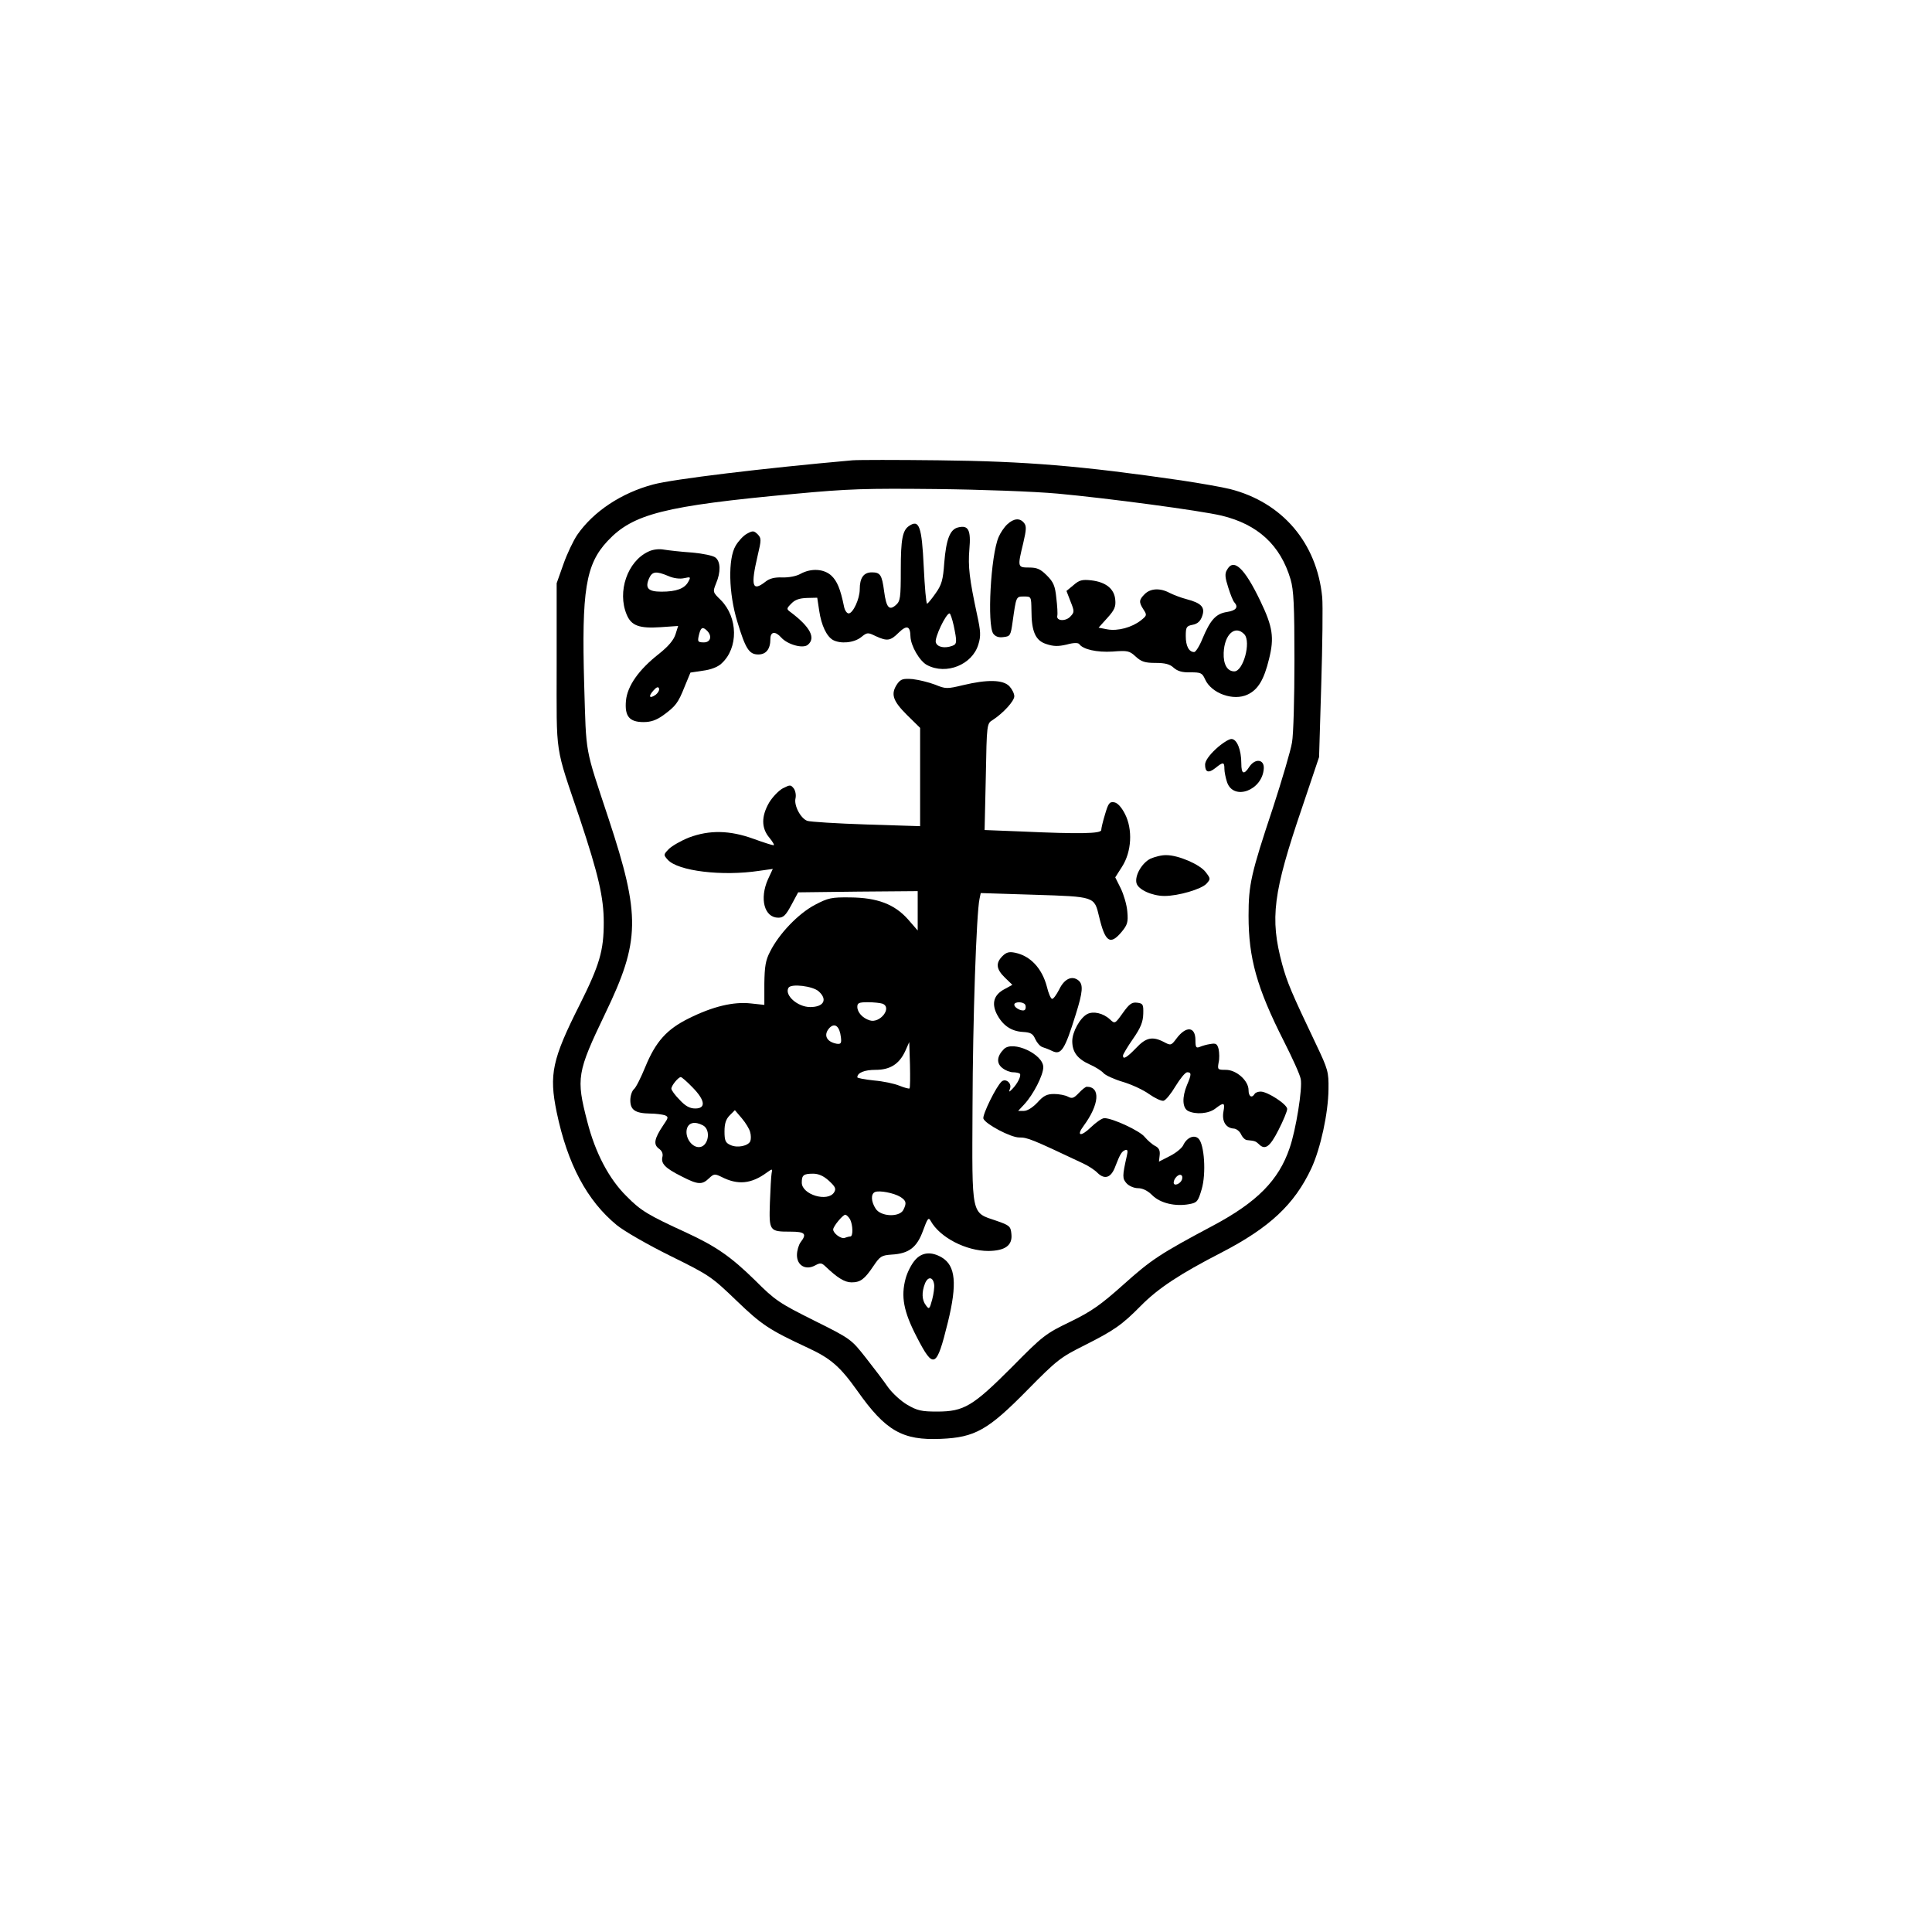
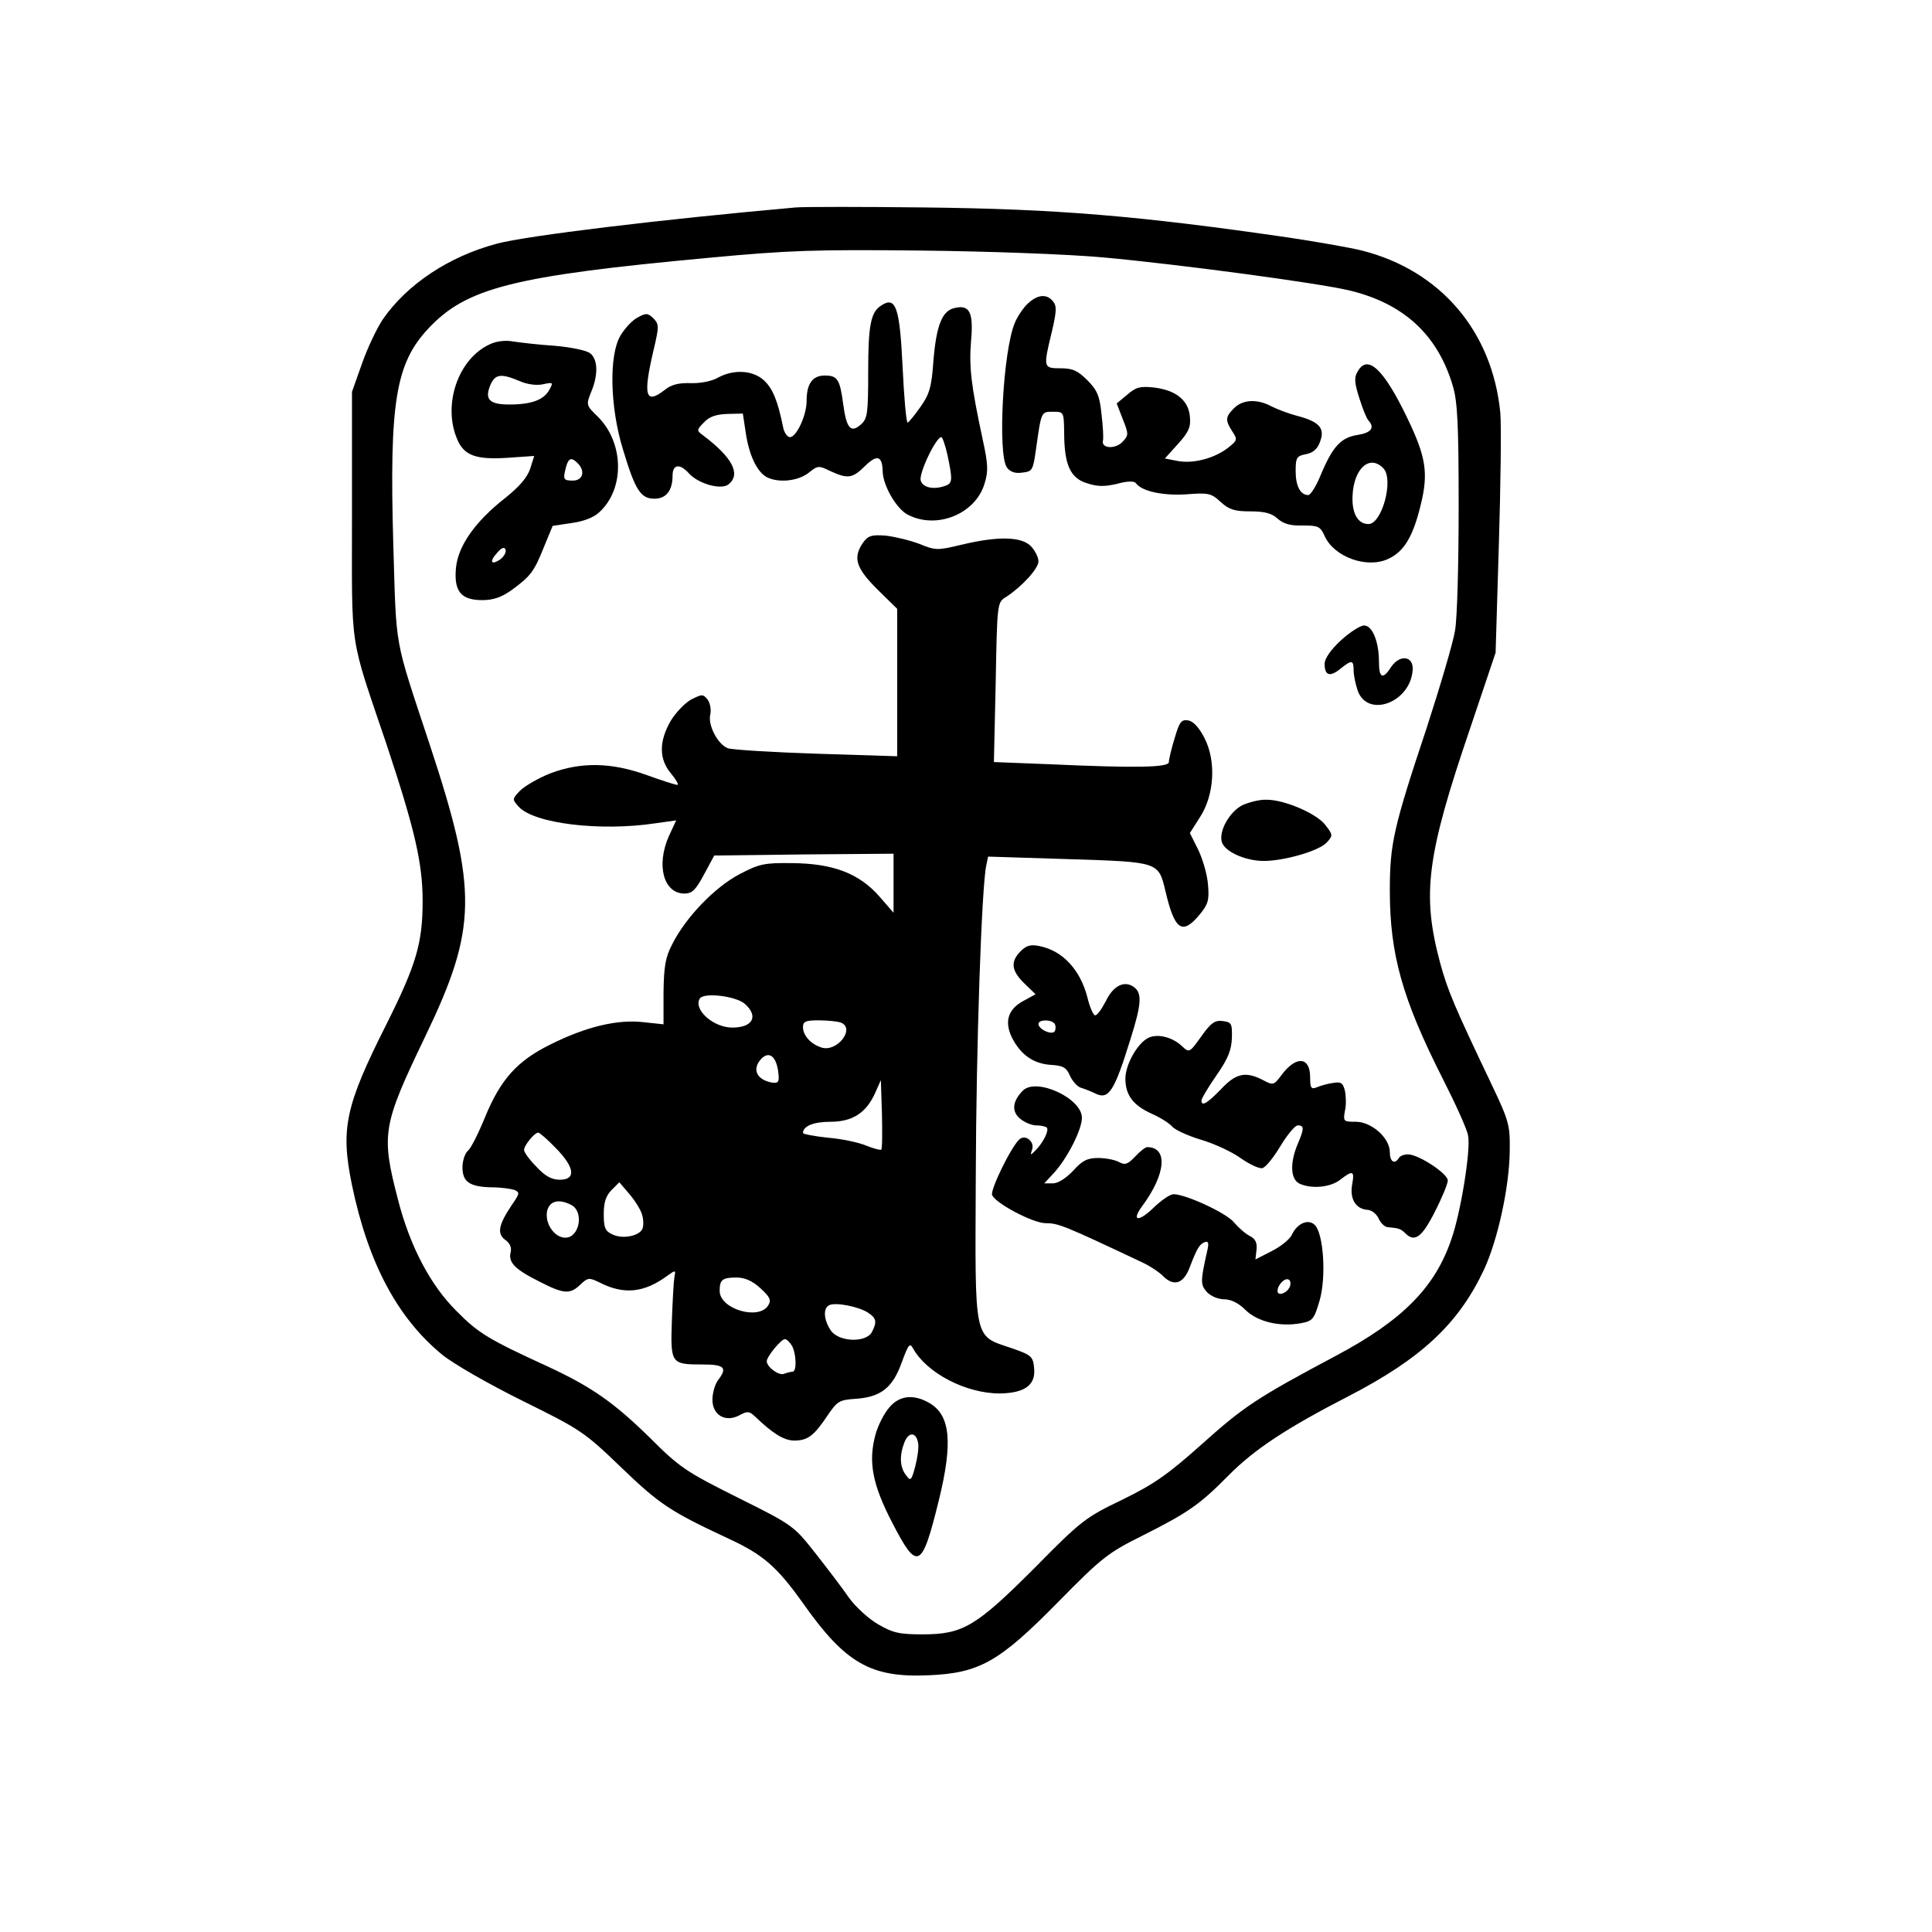
- <svg xmlns="http://www.w3.org/2000/svg" version="1.0" width="800" height="800" viewBox="0 0 800 800" preserveAspectRatio="xMidYMid meet">
-   <g transform="translate(0,800) scale(0.1,-0.1)" fill="#000000" stroke="none">
+ <svg xmlns="http://www.w3.org/2000/svg" version="1.0" width="1200" height="1200" viewBox="0 0 800 800" preserveAspectRatio="xMidYMid meet">
+   <g transform="translate(-200,1000) scale(0.15,-0.15)" fill="#000000" stroke="none">
    <path d="M3530 6094 c-372 -33 -743 -78 -825 -100 -132 -35 -248 -112 -315 -209 -16 -24 -42 -78 -57 -121 l-28 -79 0 -340 c0 -383 -9 -324 96 -635 77 -232 99 -326 99 -430 0 -116 -17 -175 -99 -339 -115 -228 -128 -290 -96 -446 45 -216 126 -367 249 -468 32 -26 130 -82 223 -128 160 -79 169 -85 272 -184 105 -101 135 -121 296 -196 95 -44 133 -77 205 -178 117 -166 187 -206 346 -199 141 6 195 36 359 203 122 124 137 135 235 184 123 62 155 84 234 164 72 73 162 132 333 220 201 104 303 200 373 349 38 82 70 228 71 328 1 71 -2 82 -51 185 -104 218 -120 257 -141 333 -51 190 -38 294 83 649 l70 208 9 300 c5 165 7 328 4 362 -22 225 -165 393 -382 448 -32 8 -123 24 -203 36 -413 60 -640 79 -1005 83 -170 2 -330 2 -355 0z m850 -138 c207 -19 589 -70 678 -91 150 -36 244 -122 286 -264 13 -44 16 -108 16 -335 0 -155 -4 -307 -10 -340 -5 -32 -41 -154 -79 -271 -91 -273 -101 -318 -101 -447 0 -175 34 -298 146 -519 35 -69 67 -139 70 -157 8 -38 -20 -212 -46 -286 -45 -133 -135 -224 -317 -321 -222 -118 -257 -142 -372 -245 -93 -83 -131 -110 -219 -153 -102 -49 -114 -58 -242 -188 -162 -162 -198 -184 -310 -184 -64 0 -82 4 -123 28 -26 15 -62 48 -80 73 -17 25 -59 80 -92 122 -60 76 -61 78 -214 154 -144 72 -161 83 -245 167 -99 97 -161 140 -282 196 -161 74 -190 91 -250 152 -72 71 -129 179 -162 308 -47 181 -43 204 74 448 145 301 147 404 14 807 -100 303 -92 257 -101 555 -11 390 6 498 97 595 105 112 233 145 774 195 223 21 296 23 585 20 186 -2 406 -10 505 -19z" />
    <path d="M4171 5829 c-13 -12 -29 -36 -36 -53 -33 -77 -48 -364 -22 -400 9 -12 23 -17 42 -14 28 3 30 6 38 63 15 106 14 105 47 105 30 0 30 0 31 -57 0 -89 17 -126 62 -140 30 -10 49 -10 84 -2 28 8 47 8 52 2 15 -22 73 -35 138 -31 63 5 70 3 96 -21 23 -21 38 -26 82 -26 39 0 59 -5 75 -20 16 -14 35 -20 69 -19 43 0 49 -2 61 -29 26 -58 117 -91 176 -63 43 20 68 61 89 148 22 88 15 133 -36 239 -67 140 -112 180 -139 128 -9 -15 -7 -32 6 -72 9 -29 20 -56 25 -61 18 -20 8 -34 -30 -40 -46 -7 -69 -32 -102 -111 -12 -30 -28 -55 -34 -55 -22 0 -35 25 -35 66 0 38 3 42 29 47 20 4 32 15 39 36 13 36 -3 54 -65 70 -23 6 -54 18 -70 26 -39 21 -79 19 -103 -5 -24 -24 -25 -33 -5 -64 15 -23 14 -25 -11 -45 -37 -29 -95 -45 -139 -37 l-36 7 36 40 c30 33 36 47 33 76 -4 45 -39 73 -100 80 -37 4 -49 1 -73 -20 l-29 -24 17 -44 c16 -40 16 -44 0 -61 -19 -22 -60 -20 -55 2 2 8 0 41 -4 74 -5 50 -12 66 -39 93 -27 27 -41 33 -74 33 -48 0 -48 2 -24 101 13 56 14 71 3 84 -17 21 -42 19 -69 -6z m982 -456 c28 -32 -5 -153 -42 -153 -29 0 -46 29 -44 77 3 77 48 117 86 76z" />
    <path d="M3764 5822 c-27 -18 -34 -56 -34 -180 0 -117 -2 -131 -20 -147 -28 -25 -40 -11 -49 56 -9 69 -16 79 -51 79 -34 0 -50 -23 -50 -70 0 -40 -28 -100 -46 -100 -7 0 -16 12 -19 28 -15 74 -29 106 -52 128 -31 29 -84 32 -128 8 -17 -10 -50 -16 -76 -15 -32 1 -53 -4 -71 -19 -53 -41 -60 -16 -31 108 16 68 16 73 0 90 -16 15 -20 15 -44 2 -15 -8 -36 -31 -47 -50 -32 -54 -29 -197 7 -314 34 -113 49 -136 87 -136 32 0 50 22 50 64 0 31 20 34 45 6 26 -29 90 -47 110 -30 34 28 10 74 -71 135 -18 13 -18 15 3 36 15 16 34 22 65 23 l42 1 8 -53 c9 -62 31 -107 57 -122 32 -17 86 -12 116 11 26 21 28 21 61 5 48 -22 61 -20 96 15 33 32 47 27 48 -16 1 -39 38 -103 69 -119 80 -42 187 2 212 85 11 35 10 54 -5 123 -32 149 -38 200 -32 272 7 79 -4 101 -47 90 -33 -8 -49 -48 -57 -146 -5 -72 -11 -92 -36 -127 -16 -23 -32 -42 -35 -43 -4 0 -10 69 -14 153 -8 168 -19 198 -61 169z m185 -412 c14 -67 14 -77 -5 -84 -32 -12 -63 -6 -69 14 -6 19 42 120 57 120 3 0 11 -23 17 -50z" />
    <path d="M2685 5716 c-87 -40 -130 -166 -90 -261 19 -46 52 -58 141 -52 l72 5 -11 -35 c-8 -24 -29 -49 -69 -81 -83 -65 -130 -132 -136 -193 -6 -65 14 -89 73 -89 30 0 53 8 81 28 52 38 62 51 89 119 l24 58 53 8 c32 4 62 16 76 30 70 64 68 190 -3 262 -34 33 -34 34 -20 69 20 47 19 90 -2 107 -9 8 -52 17 -97 21 -45 3 -97 9 -116 12 -21 4 -47 1 -65 -8z m82 -101 c22 -10 49 -13 66 -9 27 6 28 5 17 -15 -15 -28 -49 -41 -111 -41 -56 0 -69 15 -51 56 13 28 29 30 79 9z m161 -227 c22 -22 14 -48 -13 -48 -27 0 -28 3 -19 38 7 25 15 27 32 10z m-213 -265 c-26 -18 -32 -7 -9 18 12 14 20 17 23 8 2 -7 -4 -18 -14 -26z" />
    <path d="M3716 5169 c-29 -42 -20 -70 39 -129 l55 -54 0 -204 0 -203 -222 7 c-123 4 -233 11 -245 15 -28 10 -56 64 -49 93 3 13 0 31 -7 41 -13 16 -15 16 -45 1 -17 -9 -43 -36 -57 -59 -33 -57 -33 -106 1 -146 14 -17 22 -31 17 -31 -5 0 -43 12 -84 27 -97 35 -181 37 -266 5 -33 -13 -71 -35 -84 -48 -22 -23 -22 -24 -4 -44 42 -47 226 -69 378 -46 l57 8 -20 -43 c-36 -81 -15 -159 43 -159 21 0 31 10 54 53 l28 52 248 3 247 2 0 -81 0 -82 -40 46 c-56 63 -127 90 -240 91 -77 1 -91 -2 -146 -31 -68 -36 -148 -119 -185 -193 -19 -36 -23 -62 -24 -133 l0 -88 -56 6 c-71 8 -157 -12 -257 -62 -91 -45 -137 -96 -180 -201 -18 -44 -39 -86 -47 -92 -8 -7 -15 -27 -15 -46 0 -40 20 -54 82 -55 24 0 51 -4 61 -7 16 -7 15 -10 -7 -42 -37 -55 -41 -79 -18 -96 13 -9 18 -21 15 -34 -7 -28 11 -47 79 -81 68 -35 85 -36 114 -8 20 19 24 19 51 6 68 -35 124 -30 190 19 21 15 22 15 18 -5 -2 -11 -5 -66 -7 -121 -4 -118 -2 -120 85 -120 61 0 69 -9 42 -44 -8 -11 -15 -35 -15 -53 0 -43 36 -64 75 -43 22 12 27 11 43 -4 48 -46 79 -66 108 -66 37 0 54 13 91 68 27 40 33 44 75 47 72 4 105 30 130 99 19 52 23 57 32 40 38 -68 146 -124 239 -124 69 1 100 23 95 70 -3 32 -7 36 -62 55 -106 36 -101 13 -99 473 1 358 16 800 29 860 l5 24 222 -7 c252 -8 248 -7 268 -90 25 -106 46 -121 94 -63 23 28 27 39 23 83 -2 28 -15 71 -27 96 l-23 46 28 44 c40 62 45 155 12 219 -15 29 -31 46 -45 48 -19 3 -24 -5 -37 -49 -9 -29 -16 -59 -16 -66 0 -15 -87 -17 -330 -6 l-153 6 5 220 c4 220 4 221 29 236 43 28 89 78 89 98 0 11 -9 29 -20 41 -26 28 -92 29 -192 5 -67 -16 -72 -16 -116 2 -26 10 -68 20 -93 23 -40 3 -49 0 -63 -19z m-326 -1274 c38 -34 21 -65 -35 -65 -53 0 -108 50 -90 80 11 18 101 7 125 -15z m264 -51 c42 -16 -10 -83 -53 -69 -29 9 -51 33 -51 56 0 16 7 19 44 19 24 0 51 -3 60 -6z m-172 -139 c3 -25 0 -29 -17 -27 -44 8 -57 38 -29 67 22 21 41 4 46 -40z m284 -212 c-2 -2 -21 3 -41 11 -21 9 -69 19 -106 22 -38 4 -69 10 -69 13 0 19 29 31 76 31 60 0 98 24 123 79 l16 36 3 -94 c1 -51 1 -95 -2 -98z m-898 4 c52 -53 56 -87 11 -87 -23 0 -41 10 -65 36 -19 19 -34 40 -34 46 0 13 29 48 39 48 4 0 26 -19 49 -43z m238 -184 c4 -13 4 -30 1 -38 -8 -20 -54 -30 -83 -16 -20 9 -24 18 -24 56 0 33 6 51 22 67 l21 21 29 -34 c16 -19 31 -44 34 -56z m-195 27 c35 -19 22 -90 -17 -90 -31 0 -58 41 -50 75 7 27 33 33 67 15z m521 -229 c27 -25 31 -33 22 -48 -26 -42 -134 -10 -134 40 0 31 7 37 47 37 22 0 43 -9 65 -29z m296 -67 c25 -16 27 -26 12 -55 -17 -30 -93 -27 -114 6 -19 29 -21 61 -3 69 18 8 79 -4 105 -20z m-208 -93 c12 -24 13 -71 1 -71 -5 0 -16 -3 -24 -6 -14 -5 -47 19 -47 35 0 13 40 61 50 61 5 0 14 -9 20 -19z" />
    <path d="M5035 4899 c-28 -26 -45 -50 -45 -65 0 -32 14 -37 43 -14 32 26 37 25 37 -4 0 -12 5 -37 11 -55 27 -78 146 -34 152 56 3 39 -35 44 -59 9 -23 -36 -34 -32 -34 13 0 56 -18 101 -41 101 -11 0 -40 -19 -64 -41z" />
    <path d="M4763 4444 c-35 -18 -65 -70 -57 -101 7 -27 65 -53 116 -53 57 0 153 28 174 51 17 19 17 21 -3 47 -23 32 -113 71 -163 71 -19 1 -49 -7 -67 -15z" />
    <path d="M4151 4041 c-29 -29 -26 -54 10 -89 l31 -30 -31 -17 c-45 -23 -56 -58 -34 -103 24 -47 59 -72 108 -75 33 -2 42 -7 52 -30 7 -15 20 -30 30 -33 10 -3 28 -10 40 -16 37 -18 52 5 97 150 30 95 32 125 12 142 -27 22 -59 7 -80 -37 -12 -23 -25 -41 -30 -39 -5 1 -15 24 -21 50 -20 76 -68 128 -132 141 -24 5 -36 2 -52 -14z m94 -201 c3 -5 3 -15 0 -20 -7 -12 -45 5 -45 20 0 13 37 13 45 0z" />
    <path d="M4649 3805 c-32 -45 -33 -45 -53 -26 -28 26 -69 35 -94 22 -30 -16 -62 -74 -62 -112 0 -46 22 -74 73 -97 23 -10 48 -26 56 -35 7 -9 44 -26 81 -37 37 -11 86 -34 109 -51 23 -16 50 -29 59 -27 9 2 31 29 50 61 19 31 40 57 48 57 18 0 18 -9 -1 -53 -21 -51 -19 -94 4 -107 32 -16 86 -12 114 10 35 27 40 25 33 -13 -7 -39 9 -67 41 -70 12 0 26 -11 32 -24 6 -13 17 -24 26 -24 30 -3 34 -4 47 -16 26 -27 46 -13 82 58 20 39 36 78 36 87 0 19 -81 72 -110 72 -10 0 -22 -4 -25 -10 -12 -19 -25 -10 -25 16 0 39 -50 84 -94 84 -34 0 -35 1 -30 30 4 16 3 41 0 56 -6 22 -11 25 -34 21 -15 -2 -35 -8 -44 -12 -15 -6 -18 -2 -18 28 0 57 -39 60 -79 6 -21 -28 -23 -29 -51 -14 -48 25 -75 19 -116 -25 -38 -39 -54 -49 -54 -31 0 5 19 37 42 70 32 46 41 70 42 103 1 39 -1 43 -25 46 -22 3 -33 -5 -60 -43z" />
    <path d="M4157 3656 c-29 -29 -32 -58 -7 -78 12 -10 32 -18 44 -18 13 0 26 -3 29 -6 7 -8 -10 -42 -32 -64 -13 -13 -14 -13 -9 2 9 22 -17 44 -34 30 -23 -20 -81 -139 -76 -154 9 -23 113 -78 148 -78 35 0 50 -6 264 -107 22 -10 50 -28 62 -41 30 -28 56 -18 73 30 19 49 26 61 41 66 9 3 11 -3 6 -24 -19 -84 -19 -94 -1 -114 10 -11 31 -20 47 -20 19 0 40 -10 59 -29 33 -33 95 -48 154 -37 32 6 36 11 51 62 19 65 11 185 -13 209 -18 18 -49 5 -64 -28 -6 -12 -31 -32 -55 -44 l-45 -23 3 27 c2 19 -3 30 -19 38 -12 6 -31 23 -43 37 -19 25 -133 78 -167 78 -10 0 -34 -17 -55 -37 -42 -41 -63 -38 -31 5 65 88 71 162 13 162 -5 0 -20 -12 -33 -26 -21 -22 -28 -24 -45 -15 -11 6 -37 11 -57 11 -30 0 -44 -7 -69 -35 -20 -21 -42 -35 -56 -35 l-24 0 26 28 c37 40 78 120 78 153 0 54 -126 112 -163 75z m737 -541 c-7 -18 -34 -28 -34 -12 0 17 21 38 31 31 5 -2 6 -11 3 -19z" />
    <path d="M3788 2781 c-14 -16 -31 -49 -38 -75 -20 -74 -9 -136 46 -242 70 -136 82 -130 129 61 39 159 32 234 -25 268 -44 26 -84 22 -112 -12z m80 -99 c2 -11 -2 -40 -8 -63 -11 -41 -13 -42 -26 -24 -17 22 -18 54 -4 90 12 30 33 29 38 -3z" />
  </g>
</svg>
